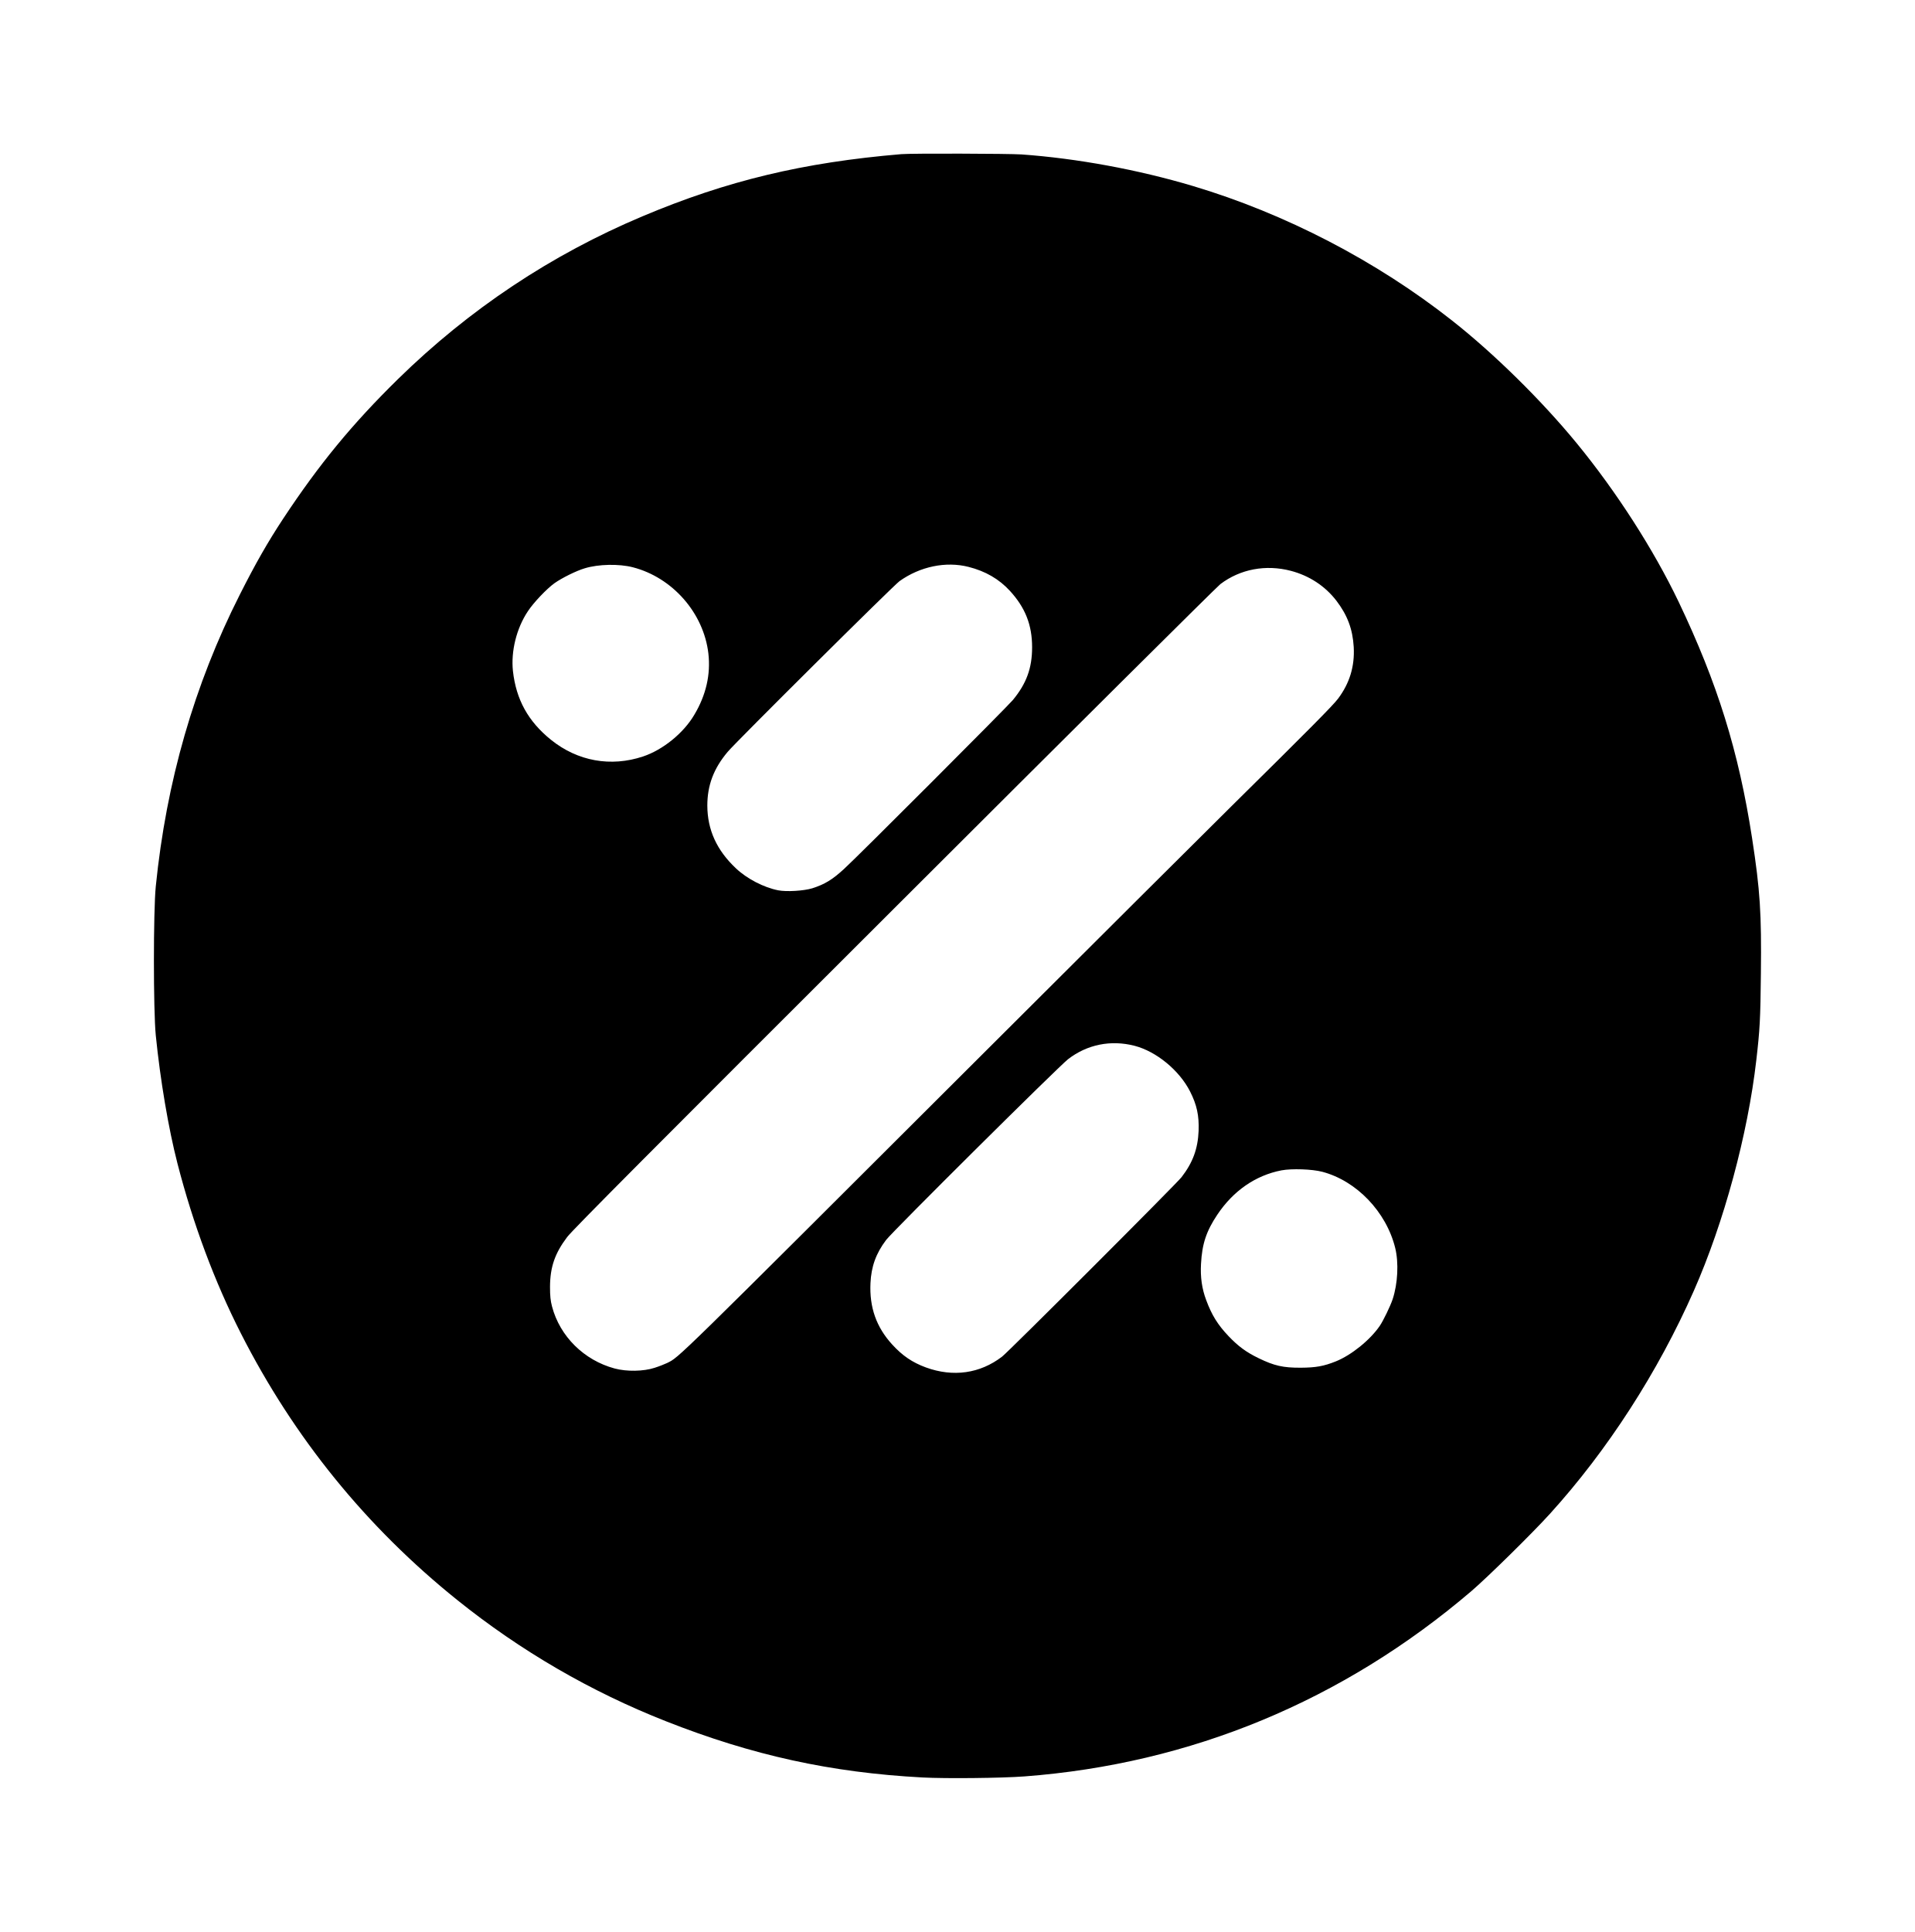
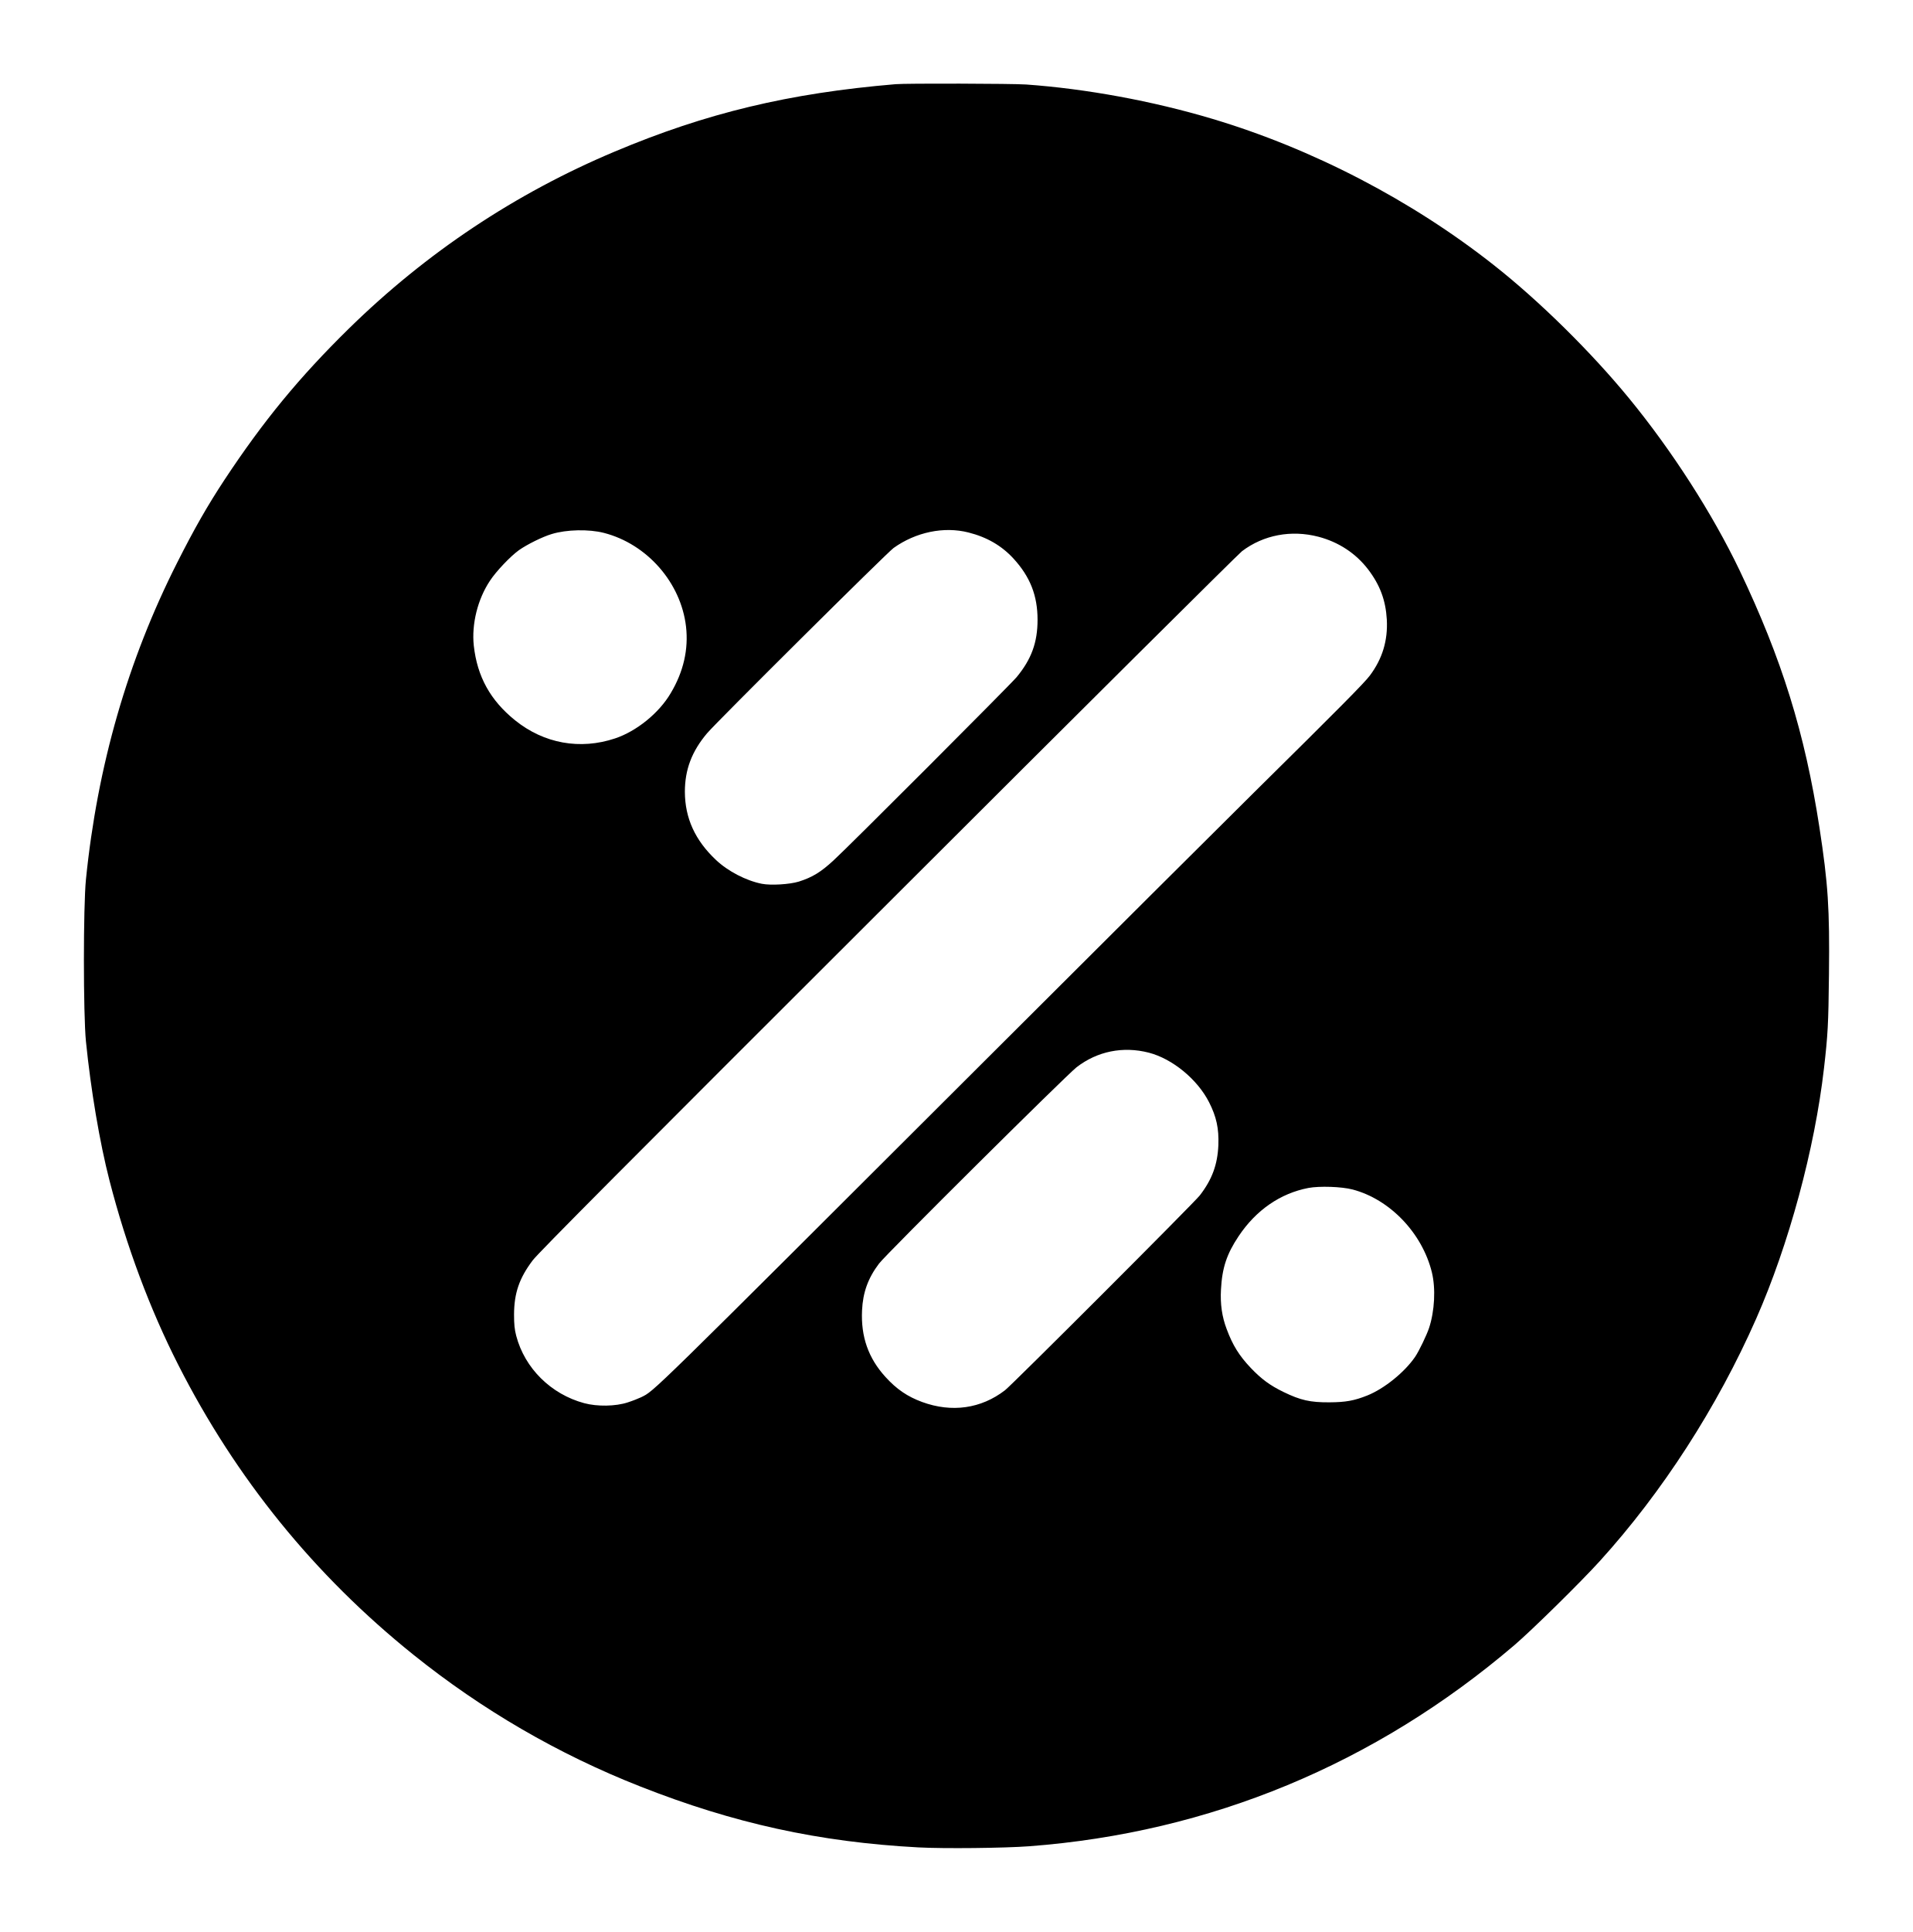
- <svg xmlns="http://www.w3.org/2000/svg" version="1.0" width="1998.7pt" height="2016.6pt" viewBox="7.7 -51.2 1998.7 2016.6" preserveAspectRatio="xMidYMid meet">
+ <svg xmlns="http://www.w3.org/2000/svg" version="1.0" width="1838.7pt" height="1856.6pt" viewBox="87.7 28.8 1838.7 1856.6" preserveAspectRatio="xMidYMid meet">
  <g transform="translate(0,2048) scale(0.1,-0.1)" fill="#000000" stroke="none">
    <path d="M9485 19383 c-1023 -86 -1820 -277 -2700 -648 -954 -401 -1811 -972 -2554 -1700 -479 -470 -823 -889 -1197 -1455 -162 -246 -289 -468 -454 -795 -476 -941 -767 -1953 -877 -3045 -26 -259 -26 -1293 0 -1555 47 -467 132 -971 227 -1340 163 -631 387 -1231 661 -1770 554 -1090 1308 -2020 2259 -2784 660 -530 1392 -956 2180 -1266 900 -355 1720 -535 2675 -586 244 -13 826 -7 1065 11 1736 131 3324 789 4665 1934 167 143 634 602 819 806 601 662 1129 1480 1504 2331 313 710 562 1629 651 2404 37 321 43 423 48 905 7 632 -8 867 -92 1413 -140 908 -362 1619 -767 2468 -262 547 -651 1152 -1063 1654 -365 445 -862 935 -1300 1280 -789 622 -1741 1117 -2705 1405 -576 172 -1214 289 -1790 330 -130 9 -1155 12 -1255 3z m-2803 -4312 c415 -107 740 -478 789 -900 25 -219 -24 -434 -147 -640 -112 -191 -328 -366 -535 -435 -336 -112 -683 -50 -961 174 -238 192 -364 420 -397 718 -22 206 37 446 156 624 59 90 197 235 278 293 78 55 227 129 315 155 143 44 358 48 502 11z m3504 4 c178 -45 319 -127 433 -251 160 -175 231 -355 231 -588 0 -218 -59 -379 -201 -551 -59 -71 -1621 -1635 -1762 -1763 -123 -113 -203 -161 -332 -202 -89 -27 -268 -38 -355 -21 -152 30 -327 121 -441 229 -201 189 -298 402 -299 655 0 212 66 388 213 562 90 107 1730 1736 1793 1781 214 153 484 209 720 149z m3364 -41 c194 -51 358 -159 476 -312 116 -152 170 -298 181 -483 11 -202 -42 -377 -163 -539 -53 -71 -303 -323 -1109 -1119 -291 -288 -1466 -1458 -2610 -2600 -3258 -3252 -3154 -3150 -3285 -3216 -25 -12 -83 -35 -130 -50 -116 -38 -292 -41 -418 -7 -319 86 -571 335 -653 647 -16 61 -21 110 -21 205 1 206 50 349 179 520 53 71 906 928 3415 3432 1838 1836 3370 3358 3403 3383 207 157 474 207 735 139z m-1630 -4958 c227 -59 467 -256 579 -477 70 -138 95 -251 89 -411 -8 -187 -60 -330 -178 -483 -52 -68 -1806 -1822 -1873 -1873 -230 -177 -511 -217 -796 -113 -141 52 -245 122 -353 241 -164 180 -237 386 -225 640 8 171 57 309 163 449 66 89 1796 1806 1899 1887 199 154 447 204 695 140z m1959 -1315 c357 -94 668 -418 761 -795 38 -155 27 -373 -27 -536 -23 -69 -97 -223 -134 -277 -101 -148 -297 -306 -459 -371 -125 -50 -207 -65 -365 -66 -185 -1 -277 20 -440 99 -130 63 -213 124 -315 231 -112 118 -175 219 -233 376 -44 116 -62 239 -54 378 11 208 55 341 170 513 167 250 400 411 670 463 107 20 320 13 426 -15z" />
  </g>
</svg>
